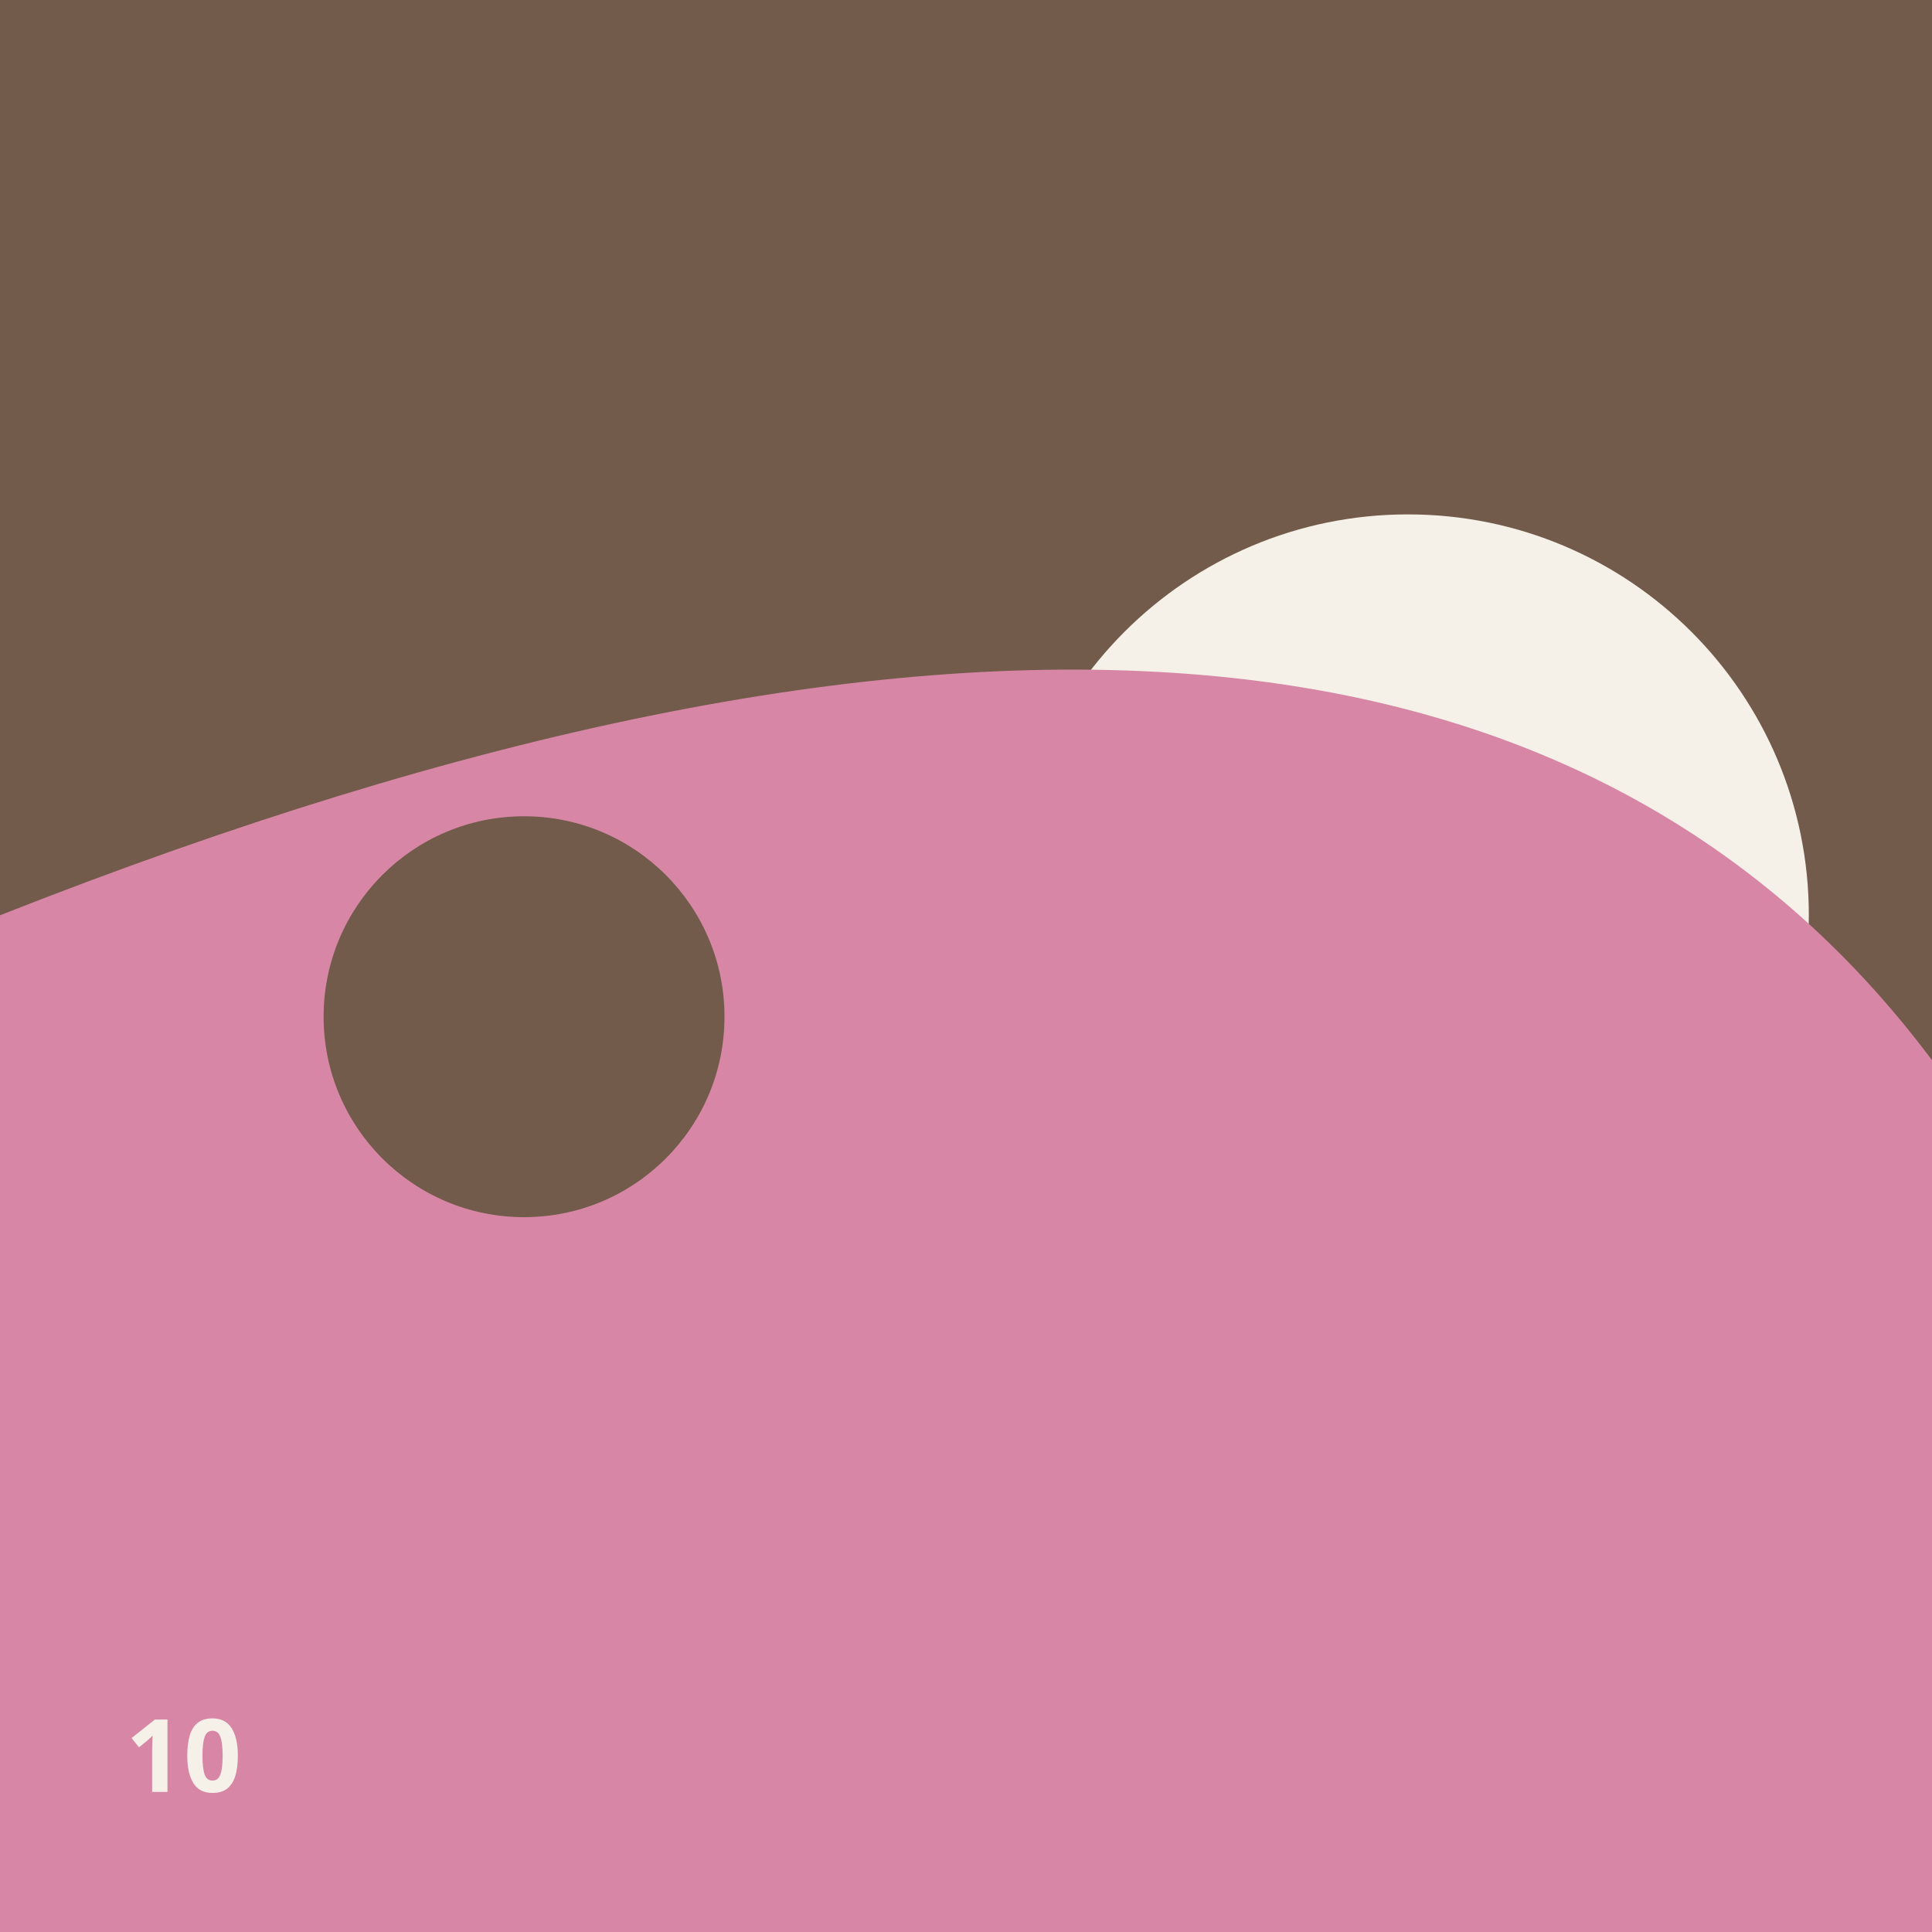
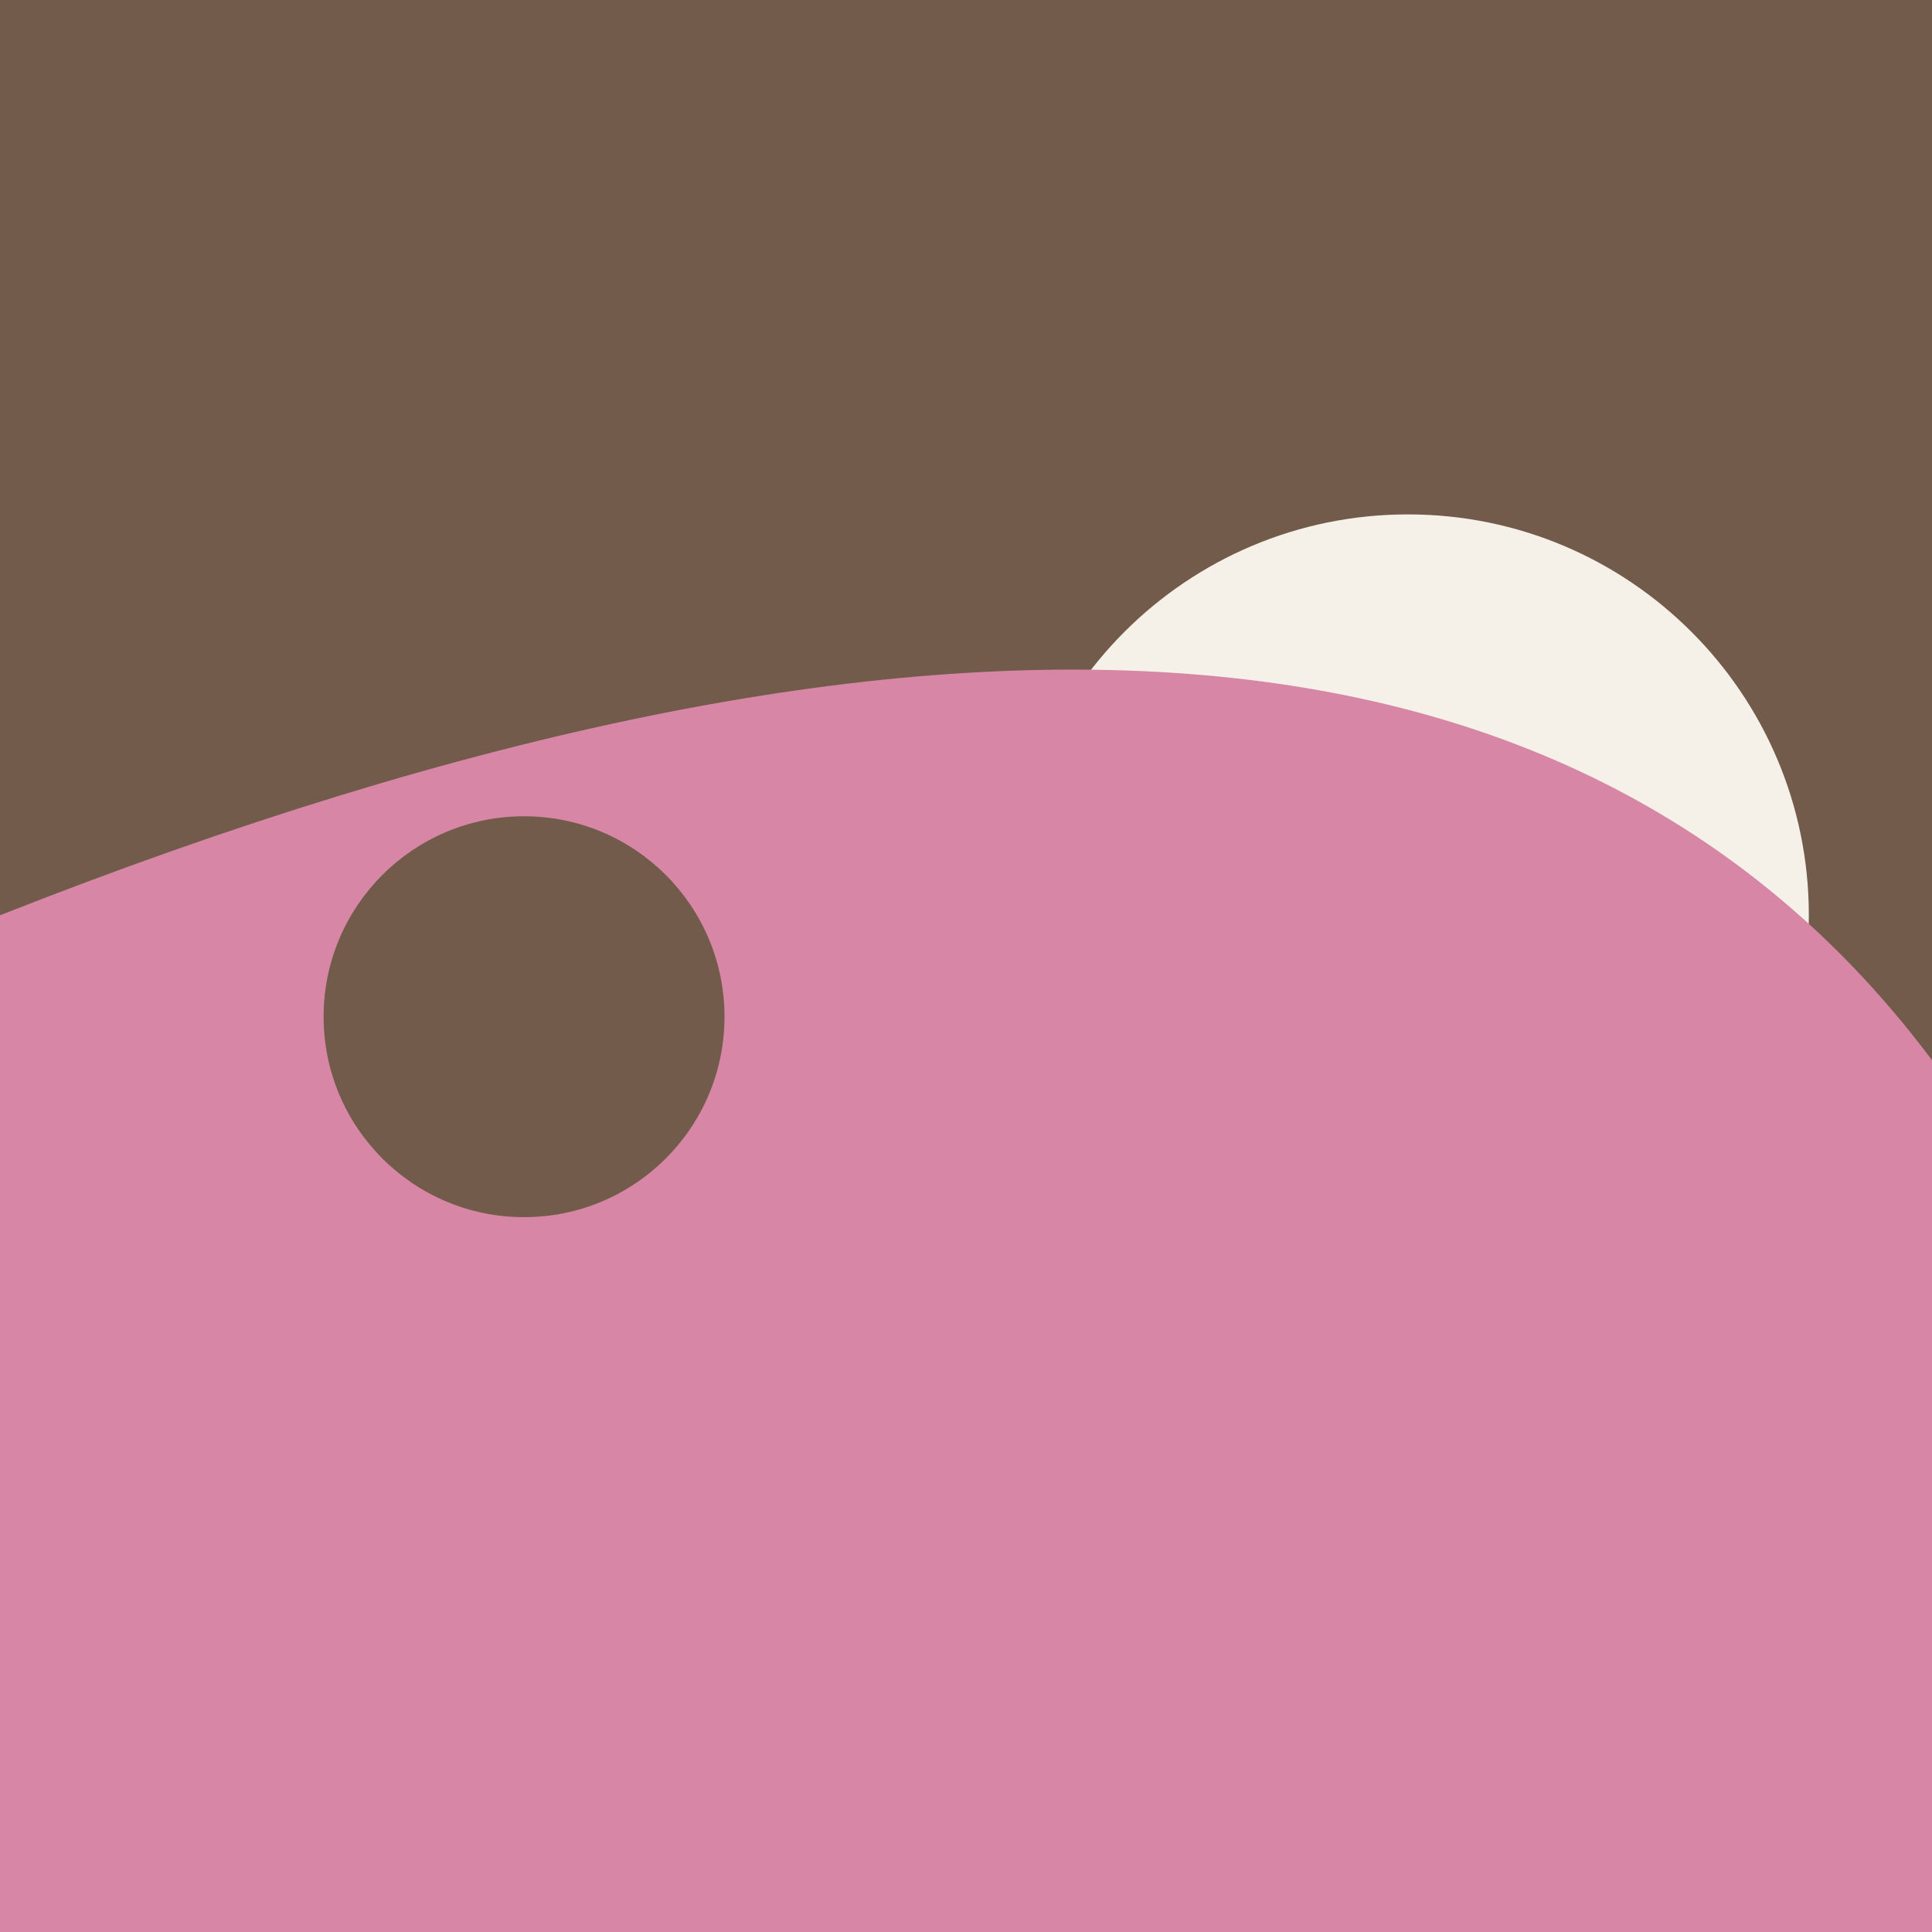
<svg xmlns="http://www.w3.org/2000/svg" viewBox="0 0 800 800">
  <rect width="800" height="800" fill="#725b4a" />
  <circle cx="583" cy="379" r="166" fill="#f5f1e8" />
  <path d="M0 379 Q583 149 800 439 V800 H0Z" fill="#d787a5" />
  <circle cx="217" cy="421" r="83" fill="#725b4a" />
-   <text x="52" y="742" fill="#f5f1e8" font-family="sans-serif" font-size="42" font-weight="700">10</text>
</svg>
